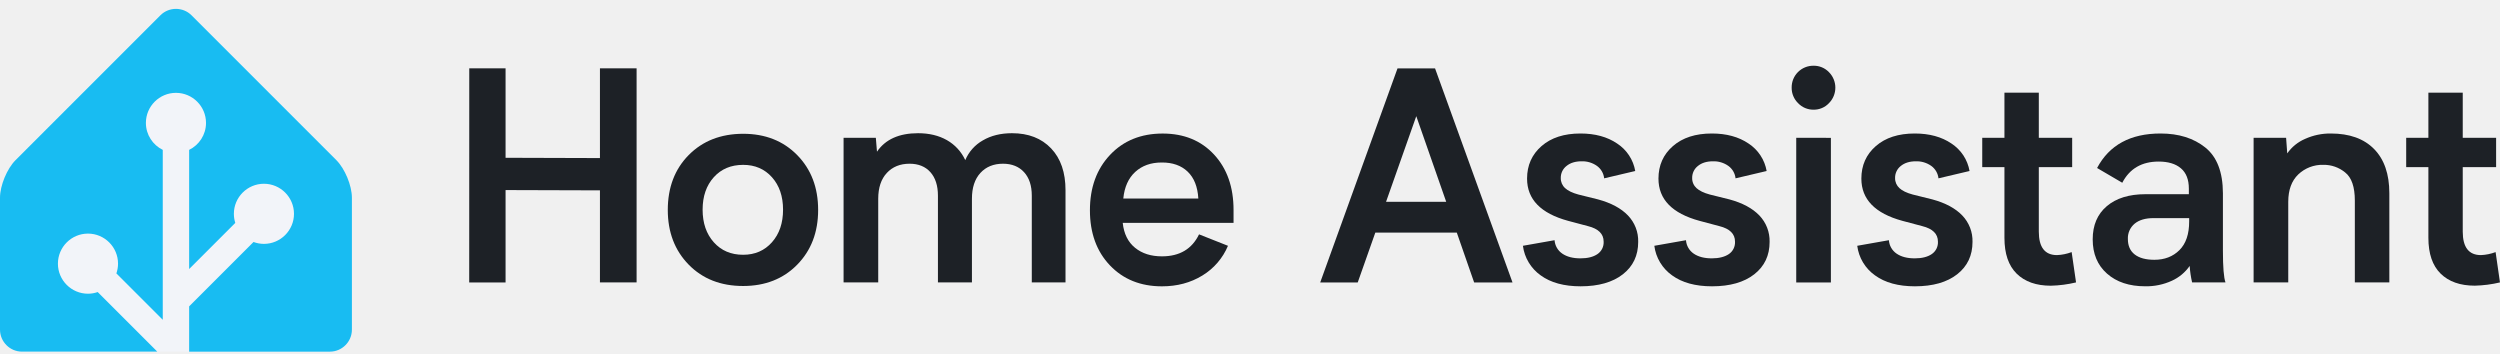
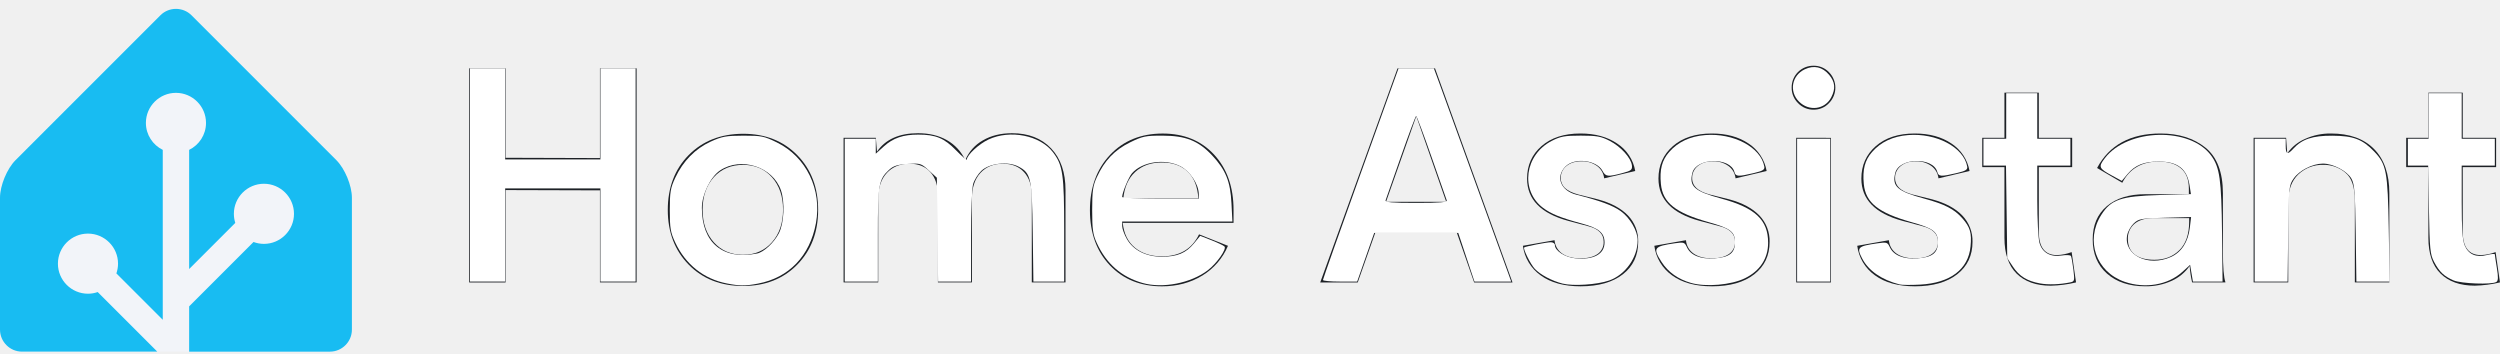
- <svg xmlns="http://www.w3.org/2000/svg" width="1705" height="241" viewBox="0 0 1705 241" fill="none">
-   <path d="M240 224.813C240 233.063 233.25 239.813 225 239.813H15C6.75 239.813 0 233.063 0 224.813V134.813C0 126.563 4.77 115.043 10.61 109.203L109.39 10.423C115.22 4.593 124.77 4.593 130.6 10.423L229.39 109.213C235.22 115.043 240 126.573 240 134.823V224.823V224.813Z" fill="#F2F4F9" />
-   <path d="M229.39 109.203L130.61 10.423C124.78 4.593 115.23 4.593 109.4 10.423L10.61 109.203C4.78 115.033 0 126.563 0 134.813V224.813C0 233.063 6.75 239.813 15 239.813H107.27L66.64 199.183C64.55 199.903 62.32 200.313 60 200.313C48.7 200.313 39.5 191.113 39.5 179.813C39.5 168.513 48.7 159.313 60 159.313C71.3 159.313 80.5 168.513 80.5 179.813C80.5 182.143 80.09 184.373 79.37 186.463L111 218.093V102.213C104.2 98.873 99.5 91.893 99.5 83.823C99.5 72.523 108.7 63.323 120 63.323C131.3 63.323 140.5 72.523 140.5 83.823C140.5 91.893 135.8 98.873 129 102.213V183.483L160.46 152.023C159.84 150.063 159.5 147.983 159.5 145.823C159.5 134.523 168.7 125.323 180 125.323C191.3 125.323 200.5 134.523 200.5 145.823C200.5 157.123 191.3 166.323 180 166.323C177.5 166.323 175.12 165.853 172.91 165.033L129 208.943V239.823H225C233.25 239.823 240 233.073 240 224.823V134.823C240 126.573 235.23 115.053 229.39 109.213V109.203Z" fill="#18BCF2" />
-   <path d="M320.04 46.606H344.8V107.606L409.16 107.806V46.606H434.16V192.606H409.16V129.826L344.8 129.626V192.626H320L320.04 46.606Z" fill="#1D2126" />
-   <path d="M506.8 91.236C521.9 91.236 534.203 96.086 543.71 105.786C553.217 115.486 557.97 127.956 557.97 143.196C557.97 158.363 553.217 170.796 543.71 180.496C534.203 190.196 521.9 195.046 506.8 195.046C491.56 195.046 479.19 190.196 469.69 180.496C460.19 170.796 455.437 158.363 455.43 143.196C455.43 127.863 460.183 115.38 469.69 105.746C479.197 96.113 491.567 91.276 506.8 91.236ZM506.8 173.756C514.873 173.756 521.433 170.91 526.48 165.216C531.527 159.523 534.047 152.116 534.04 142.996C534.04 133.89 531.52 126.516 526.48 120.876C521.44 115.236 514.88 112.423 506.8 112.436C498.533 112.436 491.867 115.25 486.8 120.876C481.733 126.503 479.193 133.876 479.18 142.996C479.18 152.116 481.72 159.523 486.8 165.216C491.88 170.91 498.547 173.756 506.8 173.756Z" fill="#1D2126" />
-   <path d="M726.68 129.826V192.616H703.68V133.426C703.68 126.6 701.923 121.266 698.41 117.426C694.897 113.586 690.11 111.663 684.05 111.656C677.61 111.656 672.467 113.756 668.62 117.956C664.773 122.156 662.853 128.033 662.86 135.586V192.586H639.67V133.426C639.67 126.6 637.96 121.266 634.54 117.426C631.12 113.586 626.383 111.663 620.33 111.656C613.89 111.656 608.717 113.756 604.81 117.956C600.903 122.156 598.95 128.033 598.95 135.586V192.586H575.32V93.976H597.32L598.1 103.446C603.833 95.046 613.167 90.846 626.1 90.846C633.653 90.846 640.197 92.41 645.73 95.536C651.257 98.659 655.662 103.441 658.32 109.206C660.708 103.505 664.931 98.765 670.32 95.736C675.88 92.476 682.503 90.846 690.19 90.846C701.39 90.846 710.277 94.296 716.85 101.196C723.423 108.096 726.7 117.64 726.68 129.826Z" fill="#1D2126" />
-   <path d="M841.28 151.986H765.7C766.48 159.406 769.28 165.073 774.1 168.986C778.92 172.9 785.04 174.846 792.46 174.826C804.5 174.826 812.93 169.826 817.75 159.826L837.48 167.636C833.937 176.093 827.799 183.206 819.95 187.946C811.95 192.84 802.787 195.283 792.46 195.276C777.873 195.276 766.04 190.506 756.96 180.966C747.88 171.426 743.337 158.91 743.33 143.416C743.33 127.923 747.907 115.326 757.06 105.626C766.213 95.926 778.173 91.076 792.94 91.076C807.46 91.076 819.147 95.86 828 105.426C836.853 114.993 841.28 127.593 841.28 143.226V151.986ZM766.09 135.376H817.26C816.8 127.376 814.377 121.273 809.99 117.066C805.603 112.86 799.693 110.78 792.26 110.826C784.927 110.826 778.927 112.956 774.26 117.216C769.593 121.476 766.87 127.53 766.09 135.376Z" fill="#1D2126" />
-   <path d="M993.53 158.626H937.97L925.97 192.626H900.38L953.11 46.626H978.7L1031.53 192.626H1005.36L993.53 158.626ZM986.31 137.626L965.9 79.226L945.29 137.626H986.31Z" fill="#1D2126" />
-   <path d="M1077.86 176.196C1082.74 176.196 1086.6 175.236 1089.43 173.316C1090.82 172.385 1091.94 171.108 1092.69 169.61C1093.43 168.113 1093.78 166.447 1093.68 164.776C1093.68 159.51 1090.13 155.993 1083.04 154.226L1069.46 150.616C1050.79 145.536 1041.46 135.933 1041.46 121.806C1041.46 112.76 1044.75 105.37 1051.32 99.636C1057.89 93.903 1066.75 91.04 1077.88 91.046C1087.84 91.046 1096.17 93.323 1102.88 97.876C1106.12 99.984 1108.89 102.737 1111.01 105.963C1113.14 109.19 1114.57 112.82 1115.23 116.626L1094.04 121.626C1093.86 119.944 1093.33 118.317 1092.48 116.854C1091.63 115.391 1090.48 114.124 1089.11 113.136C1086.04 110.98 1082.36 109.881 1078.61 110.006C1074.38 110.006 1070.96 111.066 1068.36 113.186C1067.11 114.159 1066.1 115.412 1065.42 116.845C1064.74 118.278 1064.41 119.851 1064.45 121.436C1064.42 122.719 1064.67 123.994 1065.17 125.173C1065.68 126.353 1066.43 127.411 1067.38 128.276C1069.34 130.096 1072.37 131.56 1076.46 132.666L1089.84 135.986C1098.76 138.4 1105.56 142.046 1110.25 146.926C1112.56 149.322 1114.36 152.152 1115.57 155.253C1116.77 158.353 1117.34 161.662 1117.25 164.986C1117.25 174.24 1113.77 181.596 1106.8 187.056C1099.83 192.516 1090.23 195.253 1077.99 195.266C1066.66 195.266 1057.57 192.776 1050.74 187.796C1047.44 185.455 1044.65 182.454 1042.57 178.982C1040.48 175.51 1039.14 171.643 1038.63 167.626L1060.21 163.816C1060.34 165.633 1060.88 167.398 1061.78 168.978C1062.69 170.559 1063.94 171.915 1065.44 172.946C1068.6 175.116 1072.72 176.196 1077.86 176.196Z" fill="#1D2126" />
-   <path d="M1167.46 176.196C1172.35 176.196 1176.2 175.196 1179.04 173.316C1180.43 172.383 1181.55 171.104 1182.29 169.607C1183.03 168.11 1183.37 166.445 1183.28 164.776C1183.28 159.51 1179.73 155.993 1172.64 154.226L1159.07 150.616C1140.4 145.536 1131.07 135.933 1131.07 121.806C1131.07 112.76 1134.36 105.37 1140.93 99.636C1147.5 93.903 1156.36 91.04 1167.49 91.046C1177.45 91.046 1185.78 93.323 1192.49 97.876C1195.73 99.985 1198.5 102.739 1200.62 105.964C1202.75 109.19 1204.19 112.82 1204.85 116.626L1183.65 121.626C1183.47 119.944 1182.94 118.317 1182.09 116.854C1181.24 115.391 1180.09 114.124 1178.72 113.136C1175.65 110.98 1171.97 109.881 1168.22 110.006C1163.99 110.006 1160.57 111.066 1157.97 113.186C1156.72 114.16 1155.71 115.414 1155.03 116.846C1154.36 118.279 1154.02 119.851 1154.06 121.436C1154.03 122.719 1154.28 123.994 1154.79 125.173C1155.29 126.353 1156.04 127.411 1156.99 128.276C1158.99 130.096 1161.99 131.556 1166.08 132.666L1179.46 135.986C1188.37 138.4 1195.17 142.046 1199.87 146.926C1202.17 149.323 1203.98 152.154 1205.18 155.254C1206.38 158.354 1206.96 161.662 1206.87 164.986C1206.87 174.24 1203.39 181.596 1196.42 187.056C1189.45 192.516 1179.85 195.253 1167.61 195.266C1156.28 195.266 1147.19 192.776 1140.36 187.796C1137.06 185.455 1134.27 182.454 1132.19 178.982C1130.1 175.51 1128.76 171.643 1128.25 167.626L1149.84 163.816C1149.97 165.633 1150.5 167.397 1151.41 168.978C1152.31 170.558 1153.56 171.915 1155.06 172.946C1158.2 175.116 1162.32 176.196 1167.46 176.196Z" fill="#1D2126" />
-   <path d="M1221.91 59.826C1221.88 57.852 1222.24 55.891 1222.97 54.059C1223.71 52.227 1224.81 50.562 1226.2 49.163C1227.6 47.764 1229.26 46.659 1231.09 45.914C1232.92 45.169 1234.88 44.799 1236.85 44.826C1238.81 44.796 1240.75 45.171 1242.56 45.926C1244.36 46.681 1246 47.801 1247.35 49.216C1250.14 52.026 1251.71 55.826 1251.71 59.786C1251.71 63.747 1250.14 67.546 1247.35 70.356C1246 71.787 1244.38 72.921 1242.57 73.687C1240.76 74.453 1238.81 74.834 1236.85 74.806C1234.88 74.832 1232.93 74.45 1231.11 73.684C1229.29 72.918 1227.66 71.785 1226.3 70.356C1224.9 68.988 1223.78 67.35 1223.03 65.54C1222.27 63.731 1221.89 61.787 1221.91 59.826ZM1248.67 94.006V192.636H1225.03V93.976L1248.67 94.006Z" fill="#1D2126" />
-   <path d="M1305.85 176.196C1310.73 176.196 1314.59 175.236 1317.42 173.316C1318.81 172.384 1319.93 171.106 1320.68 169.609C1321.42 168.112 1321.76 166.446 1321.67 164.776C1321.67 159.51 1318.12 155.993 1311.02 154.226L1297.45 150.616C1278.78 145.536 1269.45 135.933 1269.45 121.806C1269.45 112.76 1272.74 105.37 1279.31 99.636C1285.88 93.903 1294.74 91.04 1305.88 91.046C1315.84 91.046 1324.17 93.323 1330.88 97.876C1334.11 99.987 1336.88 102.741 1339.01 105.967C1341.13 109.193 1342.57 112.821 1343.23 116.626L1322.04 121.626C1321.86 119.944 1321.33 118.317 1320.48 116.854C1319.63 115.391 1318.48 114.124 1317.11 113.136C1314.04 110.982 1310.36 109.884 1306.61 110.006C1302.38 110.006 1298.96 111.066 1296.35 113.186C1295.1 114.161 1294.1 115.415 1293.42 116.848C1292.74 118.281 1292.41 119.852 1292.45 121.436C1292.42 122.719 1292.67 123.994 1293.17 125.173C1293.68 126.353 1294.43 127.411 1295.38 128.276C1297.33 130.096 1300.36 131.56 1304.46 132.666L1317.84 135.986C1326.76 138.4 1333.56 142.046 1338.25 146.926C1340.56 149.322 1342.36 152.152 1343.57 155.253C1344.77 158.353 1345.34 161.662 1345.25 164.986C1345.25 174.24 1341.77 181.596 1334.8 187.056C1327.83 192.516 1318.23 195.253 1305.99 195.266C1294.66 195.266 1285.58 192.776 1278.75 187.796C1275.44 185.458 1272.66 182.458 1270.57 178.985C1268.49 175.513 1267.15 171.645 1266.64 167.626L1288.22 163.816C1288.35 165.633 1288.88 167.397 1289.79 168.978C1290.69 170.558 1291.94 171.915 1293.44 172.946C1296.58 175.116 1300.7 176.196 1305.85 176.196Z" fill="#1D2126" />
-   <path d="M1415.86 192.606C1410.23 193.964 1404.46 194.718 1398.67 194.856C1388.71 194.856 1380.95 192.12 1375.38 186.646C1369.81 181.173 1367.03 173.036 1367.03 162.236V113.996H1351.89V93.996H1367.03V63.216H1390.47V93.976H1413.22V113.976H1390.47V157.976C1390.47 168.643 1394.6 173.976 1402.87 173.976C1406.29 173.833 1409.67 173.14 1412.87 171.926L1415.86 192.606Z" fill="#1D2126" />
-   <path d="M1495.01 192.606C1494.16 188.914 1493.6 185.158 1493.35 181.376C1490.28 185.78 1486.08 189.273 1481.19 191.486C1475.48 194.09 1469.26 195.375 1462.98 195.246C1452.17 195.246 1443.5 192.366 1436.98 186.606C1430.46 180.846 1427.21 173.05 1427.22 163.216C1427.22 153.576 1430.43 146.04 1436.84 140.606C1443.25 135.173 1452.02 132.453 1463.15 132.446H1492.8V128.646C1492.8 122.46 1490.99 117.836 1487.38 114.776C1483.77 111.716 1478.71 110.186 1472.2 110.186C1460.68 110.186 1452.41 115.003 1447.39 124.636L1430.21 114.576C1438.54 98.89 1452.96 91.046 1473.47 91.046C1485.9 91.046 1496.08 94.236 1504.03 100.616C1511.98 106.996 1515.98 117.38 1516.03 131.766V171.026C1516.03 182.153 1516.61 189.346 1517.78 192.606H1495.01ZM1493.01 148.756H1468.69C1463.16 148.756 1458.87 150.026 1455.8 152.566C1454.28 153.837 1453.08 155.441 1452.28 157.254C1451.48 159.066 1451.12 161.039 1451.21 163.016C1451.21 167.636 1452.77 171.153 1455.9 173.566C1459.03 175.976 1463.48 177.176 1469.28 177.176C1476.24 177.176 1481.94 174.98 1486.37 170.586C1490.8 166.193 1493.02 159.666 1493.01 151.006V148.756Z" fill="#1D2126" />
-   <path d="M1629.53 131.766V192.606H1606V136.826C1606 127.446 1603.79 121.033 1599.36 117.586C1595.18 114.155 1589.92 112.323 1584.51 112.416C1581.37 112.323 1578.24 112.853 1575.31 113.975C1572.38 115.098 1569.69 116.791 1567.42 118.956C1562.87 123.316 1560.6 129.533 1560.59 137.606V192.606H1536.96V93.976H1559.12L1559.9 104.616C1562.96 100.236 1567.19 96.803 1572.11 94.706C1577.6 92.234 1583.57 90.986 1589.59 91.046C1602.35 91.046 1612.2 94.576 1619.13 101.636C1626.06 108.696 1629.53 118.74 1629.53 131.766Z" fill="#1D2126" />
-   <path d="M1704.98 192.606C1699.35 193.952 1693.59 194.696 1687.8 194.826C1677.84 194.826 1670.08 192.09 1664.51 186.616C1658.94 181.143 1656.16 173.006 1656.16 162.206V113.996H1641.02V93.996H1656.16V63.216H1679.59V93.976H1702.35V113.976H1679.59V157.976C1679.59 168.643 1683.73 173.976 1692 173.976C1695.42 173.833 1698.8 173.14 1702 171.926L1704.98 192.606Z" fill="#1D2126" />
+ <svg xmlns="http://www.w3.org/2000/svg" width="1705" height="241" viewBox="0 0 1705 241" fill="none" version="1.1" id="svg15">
+   <defs id="defs15" />
+   <path d="M240 224.813C240 233.063 233.25 239.813 225 239.813H15C6.75 239.813 0 233.063 0 224.813V134.813C0 126.563 4.77 115.043 10.61 109.203L109.39 10.423C115.22 4.593 124.77 4.593 130.6 10.423L229.39 109.213C235.22 115.043 240 126.573 240 134.823V224.823V224.813Z" fill="#F2F4F9" id="path1" />
+   <path d="M229.39 109.203L130.61 10.423C124.78 4.593 115.23 4.593 109.4 10.423L10.61 109.203C4.78 115.033 0 126.563 0 134.813V224.813C0 233.063 6.75 239.813 15 239.813H107.27L66.64 199.183C64.55 199.903 62.32 200.313 60 200.313C48.7 200.313 39.5 191.113 39.5 179.813C39.5 168.513 48.7 159.313 60 159.313C71.3 159.313 80.5 168.513 80.5 179.813C80.5 182.143 80.09 184.373 79.37 186.463L111 218.093V102.213C104.2 98.873 99.5 91.893 99.5 83.823C99.5 72.523 108.7 63.323 120 63.323C131.3 63.323 140.5 72.523 140.5 83.823C140.5 91.893 135.8 98.873 129 102.213V183.483L160.46 152.023C159.84 150.063 159.5 147.983 159.5 145.823C159.5 134.523 168.7 125.323 180 125.323C191.3 125.323 200.5 134.523 200.5 145.823C200.5 157.123 191.3 166.323 180 166.323C177.5 166.323 175.12 165.853 172.91 165.033L129 208.943V239.823H225C233.25 239.823 240 233.073 240 224.823V134.823C240 126.573 235.23 115.053 229.39 109.213V109.203Z" fill="#18BCF2" id="path2" />
+   <path d="M320.04 46.606H344.8V107.606L409.16 107.806V46.606H434.16V192.606H409.16V129.826L344.8 129.626V192.626H320L320.04 46.606Z" fill="#1D2126" id="path3" />
+   <path d="M506.8 91.236C521.9 91.236 534.203 96.086 543.71 105.786C553.217 115.486 557.97 127.956 557.97 143.196C557.97 158.363 553.217 170.796 543.71 180.496C534.203 190.196 521.9 195.046 506.8 195.046C491.56 195.046 479.19 190.196 469.69 180.496C460.19 170.796 455.437 158.363 455.43 143.196C455.43 127.863 460.183 115.38 469.69 105.746C479.197 96.113 491.567 91.276 506.8 91.236ZM506.8 173.756C514.873 173.756 521.433 170.91 526.48 165.216C531.527 159.523 534.047 152.116 534.04 142.996C534.04 133.89 531.52 126.516 526.48 120.876C521.44 115.236 514.88 112.423 506.8 112.436C498.533 112.436 491.867 115.25 486.8 120.876C481.733 126.503 479.193 133.876 479.18 142.996C479.18 152.116 481.72 159.523 486.8 165.216C491.88 170.91 498.547 173.756 506.8 173.756Z" fill="#1D2126" id="path4" />
+   <path d="M726.68 129.826V192.616H703.68V133.426C703.68 126.6 701.923 121.266 698.41 117.426C694.897 113.586 690.11 111.663 684.05 111.656C677.61 111.656 672.467 113.756 668.62 117.956C664.773 122.156 662.853 128.033 662.86 135.586V192.586H639.67V133.426C639.67 126.6 637.96 121.266 634.54 117.426C631.12 113.586 626.383 111.663 620.33 111.656C613.89 111.656 608.717 113.756 604.81 117.956C600.903 122.156 598.95 128.033 598.95 135.586V192.586H575.32V93.976H597.32L598.1 103.446C603.833 95.046 613.167 90.846 626.1 90.846C633.653 90.846 640.197 92.41 645.73 95.536C651.257 98.659 655.662 103.441 658.32 109.206C660.708 103.505 664.931 98.765 670.32 95.736C675.88 92.476 682.503 90.846 690.19 90.846C701.39 90.846 710.277 94.296 716.85 101.196C723.423 108.096 726.7 117.64 726.68 129.826Z" fill="#1D2126" id="path5" />
+   <path d="M841.28 151.986H765.7C766.48 159.406 769.28 165.073 774.1 168.986C778.92 172.9 785.04 174.846 792.46 174.826C804.5 174.826 812.93 169.826 817.75 159.826L837.48 167.636C833.937 176.093 827.799 183.206 819.95 187.946C811.95 192.84 802.787 195.283 792.46 195.276C777.873 195.276 766.04 190.506 756.96 180.966C747.88 171.426 743.337 158.91 743.33 143.416C743.33 127.923 747.907 115.326 757.06 105.626C766.213 95.926 778.173 91.076 792.94 91.076C807.46 91.076 819.147 95.86 828 105.426C836.853 114.993 841.28 127.593 841.28 143.226V151.986ZM766.09 135.376H817.26C816.8 127.376 814.377 121.273 809.99 117.066C805.603 112.86 799.693 110.78 792.26 110.826C784.927 110.826 778.927 112.956 774.26 117.216C769.593 121.476 766.87 127.53 766.09 135.376Z" fill="#1D2126" id="path6" />
+   <path d="M993.53 158.626H937.97L925.97 192.626H900.38L953.11 46.626H978.7L1031.53 192.626H1005.36L993.53 158.626ZM986.31 137.626L965.9 79.226L945.29 137.626H986.31Z" fill="#1D2126" id="path7" />
+   <path d="M1077.86 176.196C1082.74 176.196 1086.6 175.236 1089.43 173.316C1090.82 172.385 1091.94 171.108 1092.69 169.61C1093.43 168.113 1093.78 166.447 1093.68 164.776C1093.68 159.51 1090.13 155.993 1083.04 154.226L1069.46 150.616C1050.79 145.536 1041.46 135.933 1041.46 121.806C1041.46 112.76 1044.75 105.37 1051.32 99.636C1057.89 93.903 1066.75 91.04 1077.88 91.046C1087.84 91.046 1096.17 93.323 1102.88 97.876C1106.12 99.984 1108.89 102.737 1111.01 105.963C1113.14 109.19 1114.57 112.82 1115.23 116.626L1094.04 121.626C1093.86 119.944 1093.33 118.317 1092.48 116.854C1091.63 115.391 1090.48 114.124 1089.11 113.136C1086.04 110.98 1082.36 109.881 1078.61 110.006C1074.38 110.006 1070.96 111.066 1068.36 113.186C1067.11 114.159 1066.1 115.412 1065.42 116.845C1064.74 118.278 1064.41 119.851 1064.45 121.436C1064.42 122.719 1064.67 123.994 1065.17 125.173C1065.68 126.353 1066.43 127.411 1067.38 128.276C1069.34 130.096 1072.37 131.56 1076.46 132.666L1089.84 135.986C1098.76 138.4 1105.56 142.046 1110.25 146.926C1112.56 149.322 1114.36 152.152 1115.57 155.253C1116.77 158.353 1117.34 161.662 1117.25 164.986C1117.25 174.24 1113.77 181.596 1106.8 187.056C1099.83 192.516 1090.23 195.253 1077.99 195.266C1066.66 195.266 1057.57 192.776 1050.74 187.796C1047.44 185.455 1044.65 182.454 1042.57 178.982C1040.48 175.51 1039.14 171.643 1038.63 167.626L1060.21 163.816C1060.34 165.633 1060.88 167.398 1061.78 168.978C1062.69 170.559 1063.94 171.915 1065.44 172.946C1068.6 175.116 1072.72 176.196 1077.86 176.196Z" fill="#1D2126" id="path8" />
+   <path d="M1167.46 176.196C1172.35 176.196 1176.2 175.196 1179.04 173.316C1180.43 172.383 1181.55 171.104 1182.29 169.607C1183.03 168.11 1183.37 166.445 1183.28 164.776C1183.28 159.51 1179.73 155.993 1172.64 154.226L1159.07 150.616C1140.4 145.536 1131.07 135.933 1131.07 121.806C1131.07 112.76 1134.36 105.37 1140.93 99.636C1147.5 93.903 1156.36 91.04 1167.49 91.046C1177.45 91.046 1185.78 93.323 1192.49 97.876C1195.73 99.985 1198.5 102.739 1200.62 105.964C1202.75 109.19 1204.19 112.82 1204.85 116.626L1183.65 121.626C1183.47 119.944 1182.94 118.317 1182.09 116.854C1181.24 115.391 1180.09 114.124 1178.72 113.136C1175.65 110.98 1171.97 109.881 1168.22 110.006C1163.99 110.006 1160.57 111.066 1157.97 113.186C1156.72 114.16 1155.71 115.414 1155.03 116.846C1154.36 118.279 1154.02 119.851 1154.06 121.436C1154.03 122.719 1154.28 123.994 1154.79 125.173C1155.29 126.353 1156.04 127.411 1156.99 128.276C1158.99 130.096 1161.99 131.556 1166.08 132.666L1179.46 135.986C1188.37 138.4 1195.17 142.046 1199.87 146.926C1202.17 149.323 1203.98 152.154 1205.18 155.254C1206.38 158.354 1206.96 161.662 1206.87 164.986C1206.87 174.24 1203.39 181.596 1196.42 187.056C1189.45 192.516 1179.85 195.253 1167.61 195.266C1156.28 195.266 1147.19 192.776 1140.36 187.796C1137.06 185.455 1134.27 182.454 1132.19 178.982C1130.1 175.51 1128.76 171.643 1128.25 167.626L1149.84 163.816C1149.97 165.633 1150.5 167.397 1151.41 168.978C1152.31 170.558 1153.56 171.915 1155.06 172.946C1158.2 175.116 1162.32 176.196 1167.46 176.196Z" fill="#1D2126" id="path9" />
+   <path d="M1221.91 59.826C1221.88 57.852 1222.24 55.891 1222.97 54.059C1223.71 52.227 1224.81 50.562 1226.2 49.163C1227.6 47.764 1229.26 46.659 1231.09 45.914C1232.92 45.169 1234.88 44.799 1236.85 44.826C1238.81 44.796 1240.75 45.171 1242.56 45.926C1244.36 46.681 1246 47.801 1247.35 49.216C1250.14 52.026 1251.71 55.826 1251.71 59.786C1251.71 63.747 1250.14 67.546 1247.35 70.356C1246 71.787 1244.38 72.921 1242.57 73.687C1240.76 74.453 1238.81 74.834 1236.85 74.806C1234.88 74.832 1232.93 74.45 1231.11 73.684C1229.29 72.918 1227.66 71.785 1226.3 70.356C1224.9 68.988 1223.78 67.35 1223.03 65.54C1222.27 63.731 1221.89 61.787 1221.91 59.826ZM1248.67 94.006V192.636H1225.03V93.976L1248.67 94.006Z" fill="#1D2126" id="path10" />
+   <path d="M1305.85 176.196C1310.73 176.196 1314.59 175.236 1317.42 173.316C1318.81 172.384 1319.93 171.106 1320.68 169.609C1321.42 168.112 1321.76 166.446 1321.67 164.776C1321.67 159.51 1318.12 155.993 1311.02 154.226L1297.45 150.616C1278.78 145.536 1269.45 135.933 1269.45 121.806C1269.45 112.76 1272.74 105.37 1279.31 99.636C1285.88 93.903 1294.74 91.04 1305.88 91.046C1315.84 91.046 1324.17 93.323 1330.88 97.876C1334.11 99.987 1336.88 102.741 1339.01 105.967C1341.13 109.193 1342.57 112.821 1343.23 116.626L1322.04 121.626C1321.86 119.944 1321.33 118.317 1320.48 116.854C1319.63 115.391 1318.48 114.124 1317.11 113.136C1314.04 110.982 1310.36 109.884 1306.61 110.006C1302.38 110.006 1298.96 111.066 1296.35 113.186C1295.1 114.161 1294.1 115.415 1293.42 116.848C1292.74 118.281 1292.41 119.852 1292.45 121.436C1292.42 122.719 1292.67 123.994 1293.17 125.173C1293.68 126.353 1294.43 127.411 1295.38 128.276C1297.33 130.096 1300.36 131.56 1304.46 132.666L1317.84 135.986C1326.76 138.4 1333.56 142.046 1338.25 146.926C1340.56 149.322 1342.36 152.152 1343.57 155.253C1344.77 158.353 1345.34 161.662 1345.25 164.986C1345.25 174.24 1341.77 181.596 1334.8 187.056C1327.83 192.516 1318.23 195.253 1305.99 195.266C1294.66 195.266 1285.58 192.776 1278.75 187.796C1275.44 185.458 1272.66 182.458 1270.57 178.985C1268.49 175.513 1267.15 171.645 1266.64 167.626L1288.22 163.816C1288.35 165.633 1288.88 167.397 1289.79 168.978C1290.69 170.558 1291.94 171.915 1293.44 172.946C1296.58 175.116 1300.7 176.196 1305.85 176.196Z" fill="#1D2126" id="path11" />
+   <path d="M1415.86 192.606C1410.23 193.964 1404.46 194.718 1398.67 194.856C1388.71 194.856 1380.95 192.12 1375.38 186.646C1369.81 181.173 1367.03 173.036 1367.03 162.236V113.996H1351.89V93.996H1367.03V63.216H1390.47V93.976H1413.22V113.976H1390.47V157.976C1390.47 168.643 1394.6 173.976 1402.87 173.976C1406.29 173.833 1409.67 173.14 1412.87 171.926L1415.86 192.606Z" fill="#1D2126" id="path12" />
+   <path d="M1495.01 192.606C1494.16 188.914 1493.6 185.158 1493.35 181.376C1490.28 185.78 1486.08 189.273 1481.19 191.486C1475.48 194.09 1469.26 195.375 1462.98 195.246C1452.17 195.246 1443.5 192.366 1436.98 186.606C1430.46 180.846 1427.21 173.05 1427.22 163.216C1427.22 153.576 1430.43 146.04 1436.84 140.606C1443.25 135.173 1452.02 132.453 1463.15 132.446H1492.8V128.646C1492.8 122.46 1490.99 117.836 1487.38 114.776C1483.77 111.716 1478.71 110.186 1472.2 110.186C1460.68 110.186 1452.41 115.003 1447.39 124.636L1430.21 114.576C1438.54 98.89 1452.96 91.046 1473.47 91.046C1485.9 91.046 1496.08 94.236 1504.03 100.616C1511.98 106.996 1515.98 117.38 1516.03 131.766V171.026C1516.03 182.153 1516.61 189.346 1517.78 192.606H1495.01ZM1493.01 148.756H1468.69C1463.16 148.756 1458.87 150.026 1455.8 152.566C1454.28 153.837 1453.08 155.441 1452.28 157.254C1451.48 159.066 1451.12 161.039 1451.21 163.016C1451.21 167.636 1452.77 171.153 1455.9 173.566C1459.03 175.976 1463.48 177.176 1469.28 177.176C1476.24 177.176 1481.94 174.98 1486.37 170.586C1490.8 166.193 1493.02 159.666 1493.01 151.006V148.756Z" fill="#1D2126" id="path13" />
+   <path d="M1629.53 131.766V192.606H1606V136.826C1606 127.446 1603.79 121.033 1599.36 117.586C1595.18 114.155 1589.92 112.323 1584.51 112.416C1581.37 112.323 1578.24 112.853 1575.31 113.975C1572.38 115.098 1569.69 116.791 1567.42 118.956C1562.87 123.316 1560.6 129.533 1560.59 137.606V192.606H1536.96V93.976H1559.12L1559.9 104.616C1562.96 100.236 1567.19 96.803 1572.11 94.706C1577.6 92.234 1583.57 90.986 1589.59 91.046C1602.35 91.046 1612.2 94.576 1619.13 101.636C1626.06 108.696 1629.53 118.74 1629.53 131.766Z" fill="#1D2126" id="path14" />
+   <path d="M1704.98 192.606C1699.35 193.952 1693.59 194.696 1687.8 194.826C1677.84 194.826 1670.08 192.09 1664.51 186.616C1658.94 181.143 1656.16 173.006 1656.16 162.206V113.996H1641.02V93.996H1656.16V63.216H1679.59V93.976H1702.35V113.976H1679.59V157.976C1679.59 168.643 1683.73 173.976 1692 173.976C1695.42 173.833 1698.8 173.14 1702 171.926L1704.98 192.606Z" fill="#1D2126" id="path15" />
+   <path style="fill:#ffffff;stroke-width:1.412" d="M 320.526,119.315 V 46.596 h 12.002 12.002 v 31.064 31.064 h 32.476 32.476 V 77.66 46.596 h 12.002 12.002 V 119.315 192.033 H 421.484 409.482 v -31.77 -31.77 h -32.476 -32.476 v 31.77 31.77 h -12.002 -12.002 z" id="path16" />
+   <path style="fill:#ffffff;stroke-width:1.412" d="m 495.679,193.315 c -15.707,-3.079 -28.163,-12.976 -35.166,-27.94 -3.233,-6.909 -3.713,-9.761 -3.713,-22.056 0,-12.328 0.476,-15.137 3.749,-22.133 5.27,-11.266 13.619,-19.777 24.127,-24.597 7.724,-3.543 10.494,-4.05 22.265,-4.074 12.377,-0.025 14.193,0.341 22.886,4.621 20.121,9.906 30.864,32.131 26.632,55.097 -4.116,22.337 -18.362,37.173 -39.553,41.192 -8.647,1.64 -12.402,1.621 -21.227,-0.109 z m 20.654,-20.429 c 4.643,-0.938 11.522,-7.341 14.891,-13.859 3.512,-6.797 4.182,-21.157 1.365,-29.287 -5.549,-16.016 -27.09,-23.046 -41.46,-13.529 -6.566,4.348 -12.459,16.46 -12.459,25.606 0,23.844 14.445,35.76 37.662,31.069 z" id="path17" />
+   <path style="fill:#ffffff;stroke-width:1.412" d="M 576.099,143.319 V 94.605 h 10.59 10.59 v 5.106 5.106 l 5.548,-5.012 c 6.275,-5.669 13.11,-8.009 23.398,-8.009 11.946,0 17.663,2.369 25.769,10.68 4.077,4.18 7.413,7.027 7.413,6.326 0,-3.021 8.211,-10.627 14.768,-13.68 14.78,-6.883 35.16,-2.832 43.988,8.742 6.708,8.795 7.608,15.07 7.608,53.092 v 35.076 h -10.498 -10.498 l -0.445,-33.535 c -0.495,-37.245 -1.205,-40.478 -9.874,-44.961 -7.112,-3.678 -19.804,-2.184 -25.176,2.963 -2.334,2.236 -4.871,6.326 -5.639,9.088 -0.767,2.762 -1.399,18.842 -1.403,35.733 l -0.008,30.711 H 651.005 639.778 l -0.422,-35.411 -0.422,-35.411 -5.443,-4.986 c -5.243,-4.802 -5.775,-4.965 -14.427,-4.414 -7.084,0.451 -9.779,1.305 -12.742,4.038 -7.029,6.484 -7.63,9.976 -7.63,44.369 v 31.816 h -11.296 -11.296 z" id="path18" />
+   <path style="fill:#ffffff;stroke-width:1.412" d="m 779.329,193.017 c -14.468,-4.105 -24.798,-13.12 -31.332,-27.347 -2.632,-5.73 -3.132,-9.301 -3.132,-22.351 0,-13.132 0.493,-16.606 3.189,-22.48 5.181,-11.289 12.081,-18.536 22.557,-23.693 8.604,-4.236 10.622,-4.657 22.202,-4.637 15.894,0.027 24.501,3.471 33.967,13.59 9.185,9.819 12.339,17.682 13.09,32.631 l 0.621,12.355 h -37.591 -37.591 l 0.023,3.177 c 0.013,1.747 1.442,5.671 3.177,8.719 4.369,7.678 13.112,12.108 23.895,12.108 10.449,0 16.438,-2.483 21.864,-9.066 l 4.27,-5.181 7.626,2.988 c 4.194,1.644 8.206,3.554 8.914,4.246 1.709,1.669 -5.191,11.533 -11.357,16.235 -11.544,8.805 -30.759,12.573 -44.394,8.705 z m 38.224,-60.695 c 0,-6.613 -6.027,-15.666 -12.654,-19.008 -10.572,-5.331 -25.821,-3.097 -32.846,4.813 -2.246,2.529 -6.744,13.329 -6.744,16.192 0,0.679 11.755,1.234 26.122,1.234 h 26.122 z" id="path19" />
+   <path style="fill:#ffffff;stroke-width:1.412" d="m 902.246,190.974 c -0.015,-0.582 11.581,-33.302 25.769,-72.711 l 25.796,-71.652 12.036,-0.007 12.036,-0.007 3.771,10.237 c 3.096,8.403 40.368,111.242 47.082,129.905 l 1.905,5.295 h -12.528 -12.528 l -5.53,-16.591 -5.53,-16.591 h -28.661 -28.661 l -5.808,16.591 -5.808,16.591 h -11.656 c -6.411,0 -11.668,-0.477 -11.683,-1.059 z m 84.428,-54.362 c -0.342,-0.971 -5.017,-14.313 -10.388,-29.649 -5.372,-15.336 -10.084,-27.88 -10.472,-27.875 -0.388,0.005 -5.092,12.553 -10.453,27.884 -5.361,15.331 -10.036,28.669 -10.388,29.64 -0.495,1.363 4.255,1.765 20.841,1.765 16.576,0 21.34,-0.403 20.861,-1.765 z" id="path20" />
+   <path style="fill:#ffffff;stroke-width:1.412" d="m 1065.691,193.411 c -7.252,-1.831 -15.229,-6.071 -18.973,-10.084 -2.921,-3.132 -8.164,-13.731 -7.21,-14.577 0.792,-0.703 15.348,-3.544 18.155,-3.544 1.515,0 2.755,0.842 2.755,1.872 0,3.954 6.855,8.407 13.998,9.093 12.451,1.196 19.891,-2.847 19.891,-10.809 0,-6.536 -3.917,-9.796 -15.532,-12.928 -14.32,-3.861 -21.019,-6.575 -26.488,-10.727 -15.663,-11.891 -12.483,-36.107 5.989,-45.613 5.998,-3.086 8.855,-3.607 19.793,-3.607 10.871,0 13.811,0.529 19.655,3.536 7.668,3.946 14.646,11.639 15.249,16.808 0.348,2.991 -0.455,3.626 -6.664,5.268 -9.771,2.584 -11.261,2.415 -13.364,-1.515 -4.006,-7.485 -19.011,-9.308 -25.252,-3.067 -7.058,7.058 -3.411,16.528 7.423,19.279 16.303,4.139 24.872,7.325 30.327,11.276 6.253,4.53 11.376,13.379 11.417,19.722 0.077,11.73 -8.338,23.639 -19.44,27.511 -8.127,2.834 -24.533,3.923 -31.728,2.107 z" id="path21" />
+   <path style="fill:#ffffff;stroke-width:1.412" d="m 1153.342,192.977 c -8.766,-2.484 -15.609,-7.333 -20.081,-14.23 -6.227,-9.604 -5.406,-10.76 9.127,-12.853 5.926,-0.853 6.554,-0.647 8.058,2.655 2.555,5.607 9.324,8.357 18.871,7.666 10.201,-0.738 13.947,-3.694 13.947,-11.01 0,-7.14 -3.12,-9.52 -17.93,-13.681 -22.677,-6.371 -31.379,-13.319 -32.6,-26.032 -0.946,-9.849 0.691,-16.192 5.635,-21.822 6.019,-6.855 14.243,-10.722 24.569,-11.55 19.314,-1.55 37.93,8.339 40.311,21.413 0.403,2.214 -0.883,3.015 -7.276,4.529 -10.532,2.495 -12.264,2.4 -13.08,-0.721 -2.7,-10.325 -26.087,-9.852 -28.705,0.58 -2.316,9.226 1.369,12.503 19.677,17.498 23.26,6.346 31.992,14.574 31.992,30.146 0,10.701 -5.534,19.176 -15.803,24.2 -9.387,4.593 -26.541,6.094 -36.711,3.213 z" id="path22" />
+   <path style="fill:#ffffff;stroke-width:1.412" d="M 1225.623,143.319 V 94.605 h 11.296 11.296 v 48.714 48.714 h -11.296 -11.296 z" id="path23" />
+   <path style="fill:#ffffff;stroke-width:1.412" d="m 1226.927,69.297 c -6.905,-6.905 -4.973,-17.814 3.9,-22.024 6.275,-2.978 12.069,-1.665 16.644,3.772 4.074,4.842 4.502,9.418 1.436,15.348 -4.306,8.327 -15.127,9.757 -21.98,2.904 z" id="path24" />
+   <path style="fill:#ffffff;stroke-width:1.412" d="m 1295.518,193.987 c -12.229,-3.144 -21.219,-9.37 -25.508,-17.663 -3.947,-7.634 -3.125,-8.431 10.754,-10.43 5.926,-0.853 6.554,-0.647 8.058,2.655 2.555,5.607 9.324,8.357 18.871,7.666 10.201,-0.738 13.947,-3.694 13.947,-11.01 0,-7.14 -3.12,-9.52 -17.93,-13.681 -22.677,-6.371 -31.379,-13.319 -32.6,-26.032 -0.946,-9.849 0.692,-16.192 5.635,-21.822 6.019,-6.855 14.243,-10.722 24.569,-11.55 19.314,-1.55 37.93,8.339 40.311,21.413 0.403,2.214 -0.883,3.015 -7.276,4.529 -10.532,2.495 -12.264,2.4 -13.08,-0.721 -2.723,-10.411 -26.065,-9.94 -28.705,0.58 -2.315,9.223 1.371,12.503 19.649,17.49 14.123,3.853 20.602,7.2 26.132,13.499 5.318,6.057 6.449,9.952 5.565,19.161 -1.498,15.592 -13.788,24.91 -34.329,26.03 -6.181,0.337 -12.509,0.286 -14.062,-0.113 z" id="path25" />
+   <path style="fill:#ffffff;stroke-width:1.412" d="m 1391.289,193.29 c -8.808,-1.603 -14.155,-4.911 -18.47,-11.425 l -3.877,-5.854 -0.428,-31.525 -0.428,-31.525 h -7.691 -7.691 v -9.178 -9.178 h 7.766 7.766 V 79.072 63.54 h 10.59 10.59 v 15.532 15.532 h 11.296 11.296 v 9.178 9.178 h -11.296 -11.296 l 0.01,23.651 c 0,13.008 0.669,26.033 1.478,28.944 1.876,6.756 7.464,9.942 15.252,8.697 3.025,-0.484 5.818,-0.334 6.207,0.332 0.389,0.666 1.147,4.842 1.685,9.279 0.928,7.661 0.812,8.102 -2.295,8.737 -7.095,1.451 -14.842,1.712 -20.462,0.689 z" id="path26" />
+   <path style="fill:#ffffff;stroke-width:1.412" d="m 1448.978,192.172 c -19.503,-6.736 -26.979,-28.158 -15.916,-45.603 6.647,-10.482 13.345,-12.782 39.461,-13.552 l 21.686,-0.639 -0.898,-5.825 c -1.762,-11.435 -8.069,-16.362 -20.985,-16.395 -10.072,-0.026 -16.196,2.419 -21.325,8.515 l -3.941,4.684 -6.332,-3.433 c -9.39,-5.091 -9.803,-6.036 -5.245,-12.011 15.584,-20.431 58.289,-21.463 72.566,-1.753 5.838,8.06 6.973,16.215 7.379,53.045 l 0.362,32.829 -10.113,-6e-5 -10.113,-5e-5 -0.962,-5.693 -0.962,-5.693 -5.432,4.908 c -9.771,8.828 -25.265,11.441 -39.231,6.618 z m 31.647,-16.947 c 7.183,-3.262 11.695,-10.265 12.839,-19.926 l 0.862,-7.277 -17.752,0.473 c -16.482,0.439 -18.01,0.716 -21.369,3.875 -1.99,1.872 -4.006,5.471 -4.48,7.999 -2.544,13.563 14.309,21.937 29.9,14.856 z" id="path27" />
+   <path style="fill:#ffffff;stroke-width:1.412" d="M 1537.677,143.319 V 94.605 h 10.59 10.59 v 4.942 c 0,5.679 1.273,6.173 5.076,1.968 5.982,-6.614 13.174,-9.031 26.694,-8.971 14.312,0.064 20.499,2.399 28.533,10.768 8.395,8.745 9.289,13.507 9.967,53.069 l 0.612,35.653 h -11.343 -11.343 l -0.447,-32.829 c -0.379,-27.837 -0.817,-33.505 -2.879,-37.274 -2.876,-5.255 -12.584,-10.395 -19.546,-10.351 -7.004,0.045 -15.901,4.553 -19.815,10.042 -3.311,4.643 -3.4,5.518 -3.816,37.583 l -0.425,32.829 h -11.224 -11.223 z" id="path28" />
+   <path style="fill:#ffffff;stroke-width:1.412" d="m 1673.272,191.209 c -6.501,-2.82 -9.618,-5.79 -13.21,-12.59 -2.707,-5.123 -3.034,-8.437 -3.52,-35.653 l -0.536,-30.005 h -6.92 -6.92 v -9.178 -9.178 h 7.06 7.06 V 79.072 63.54 h 11.296 11.296 v 15.532 15.532 h 11.296 11.296 v 9.178 9.178 h -11.296 -11.296 v 24.756 c 0,18.444 0.523,26.006 2.05,29.661 2.575,6.164 7.821,8.417 15.22,6.539 2.927,-0.743 5.326,-0.942 5.33,-0.442 0,0.5 0.627,4.691 1.385,9.315 1.042,6.364 0.954,8.674 -0.361,9.509 -3.074,1.953 -24.016,1.173 -29.23,-1.089 z" id="path29" />
</svg>
